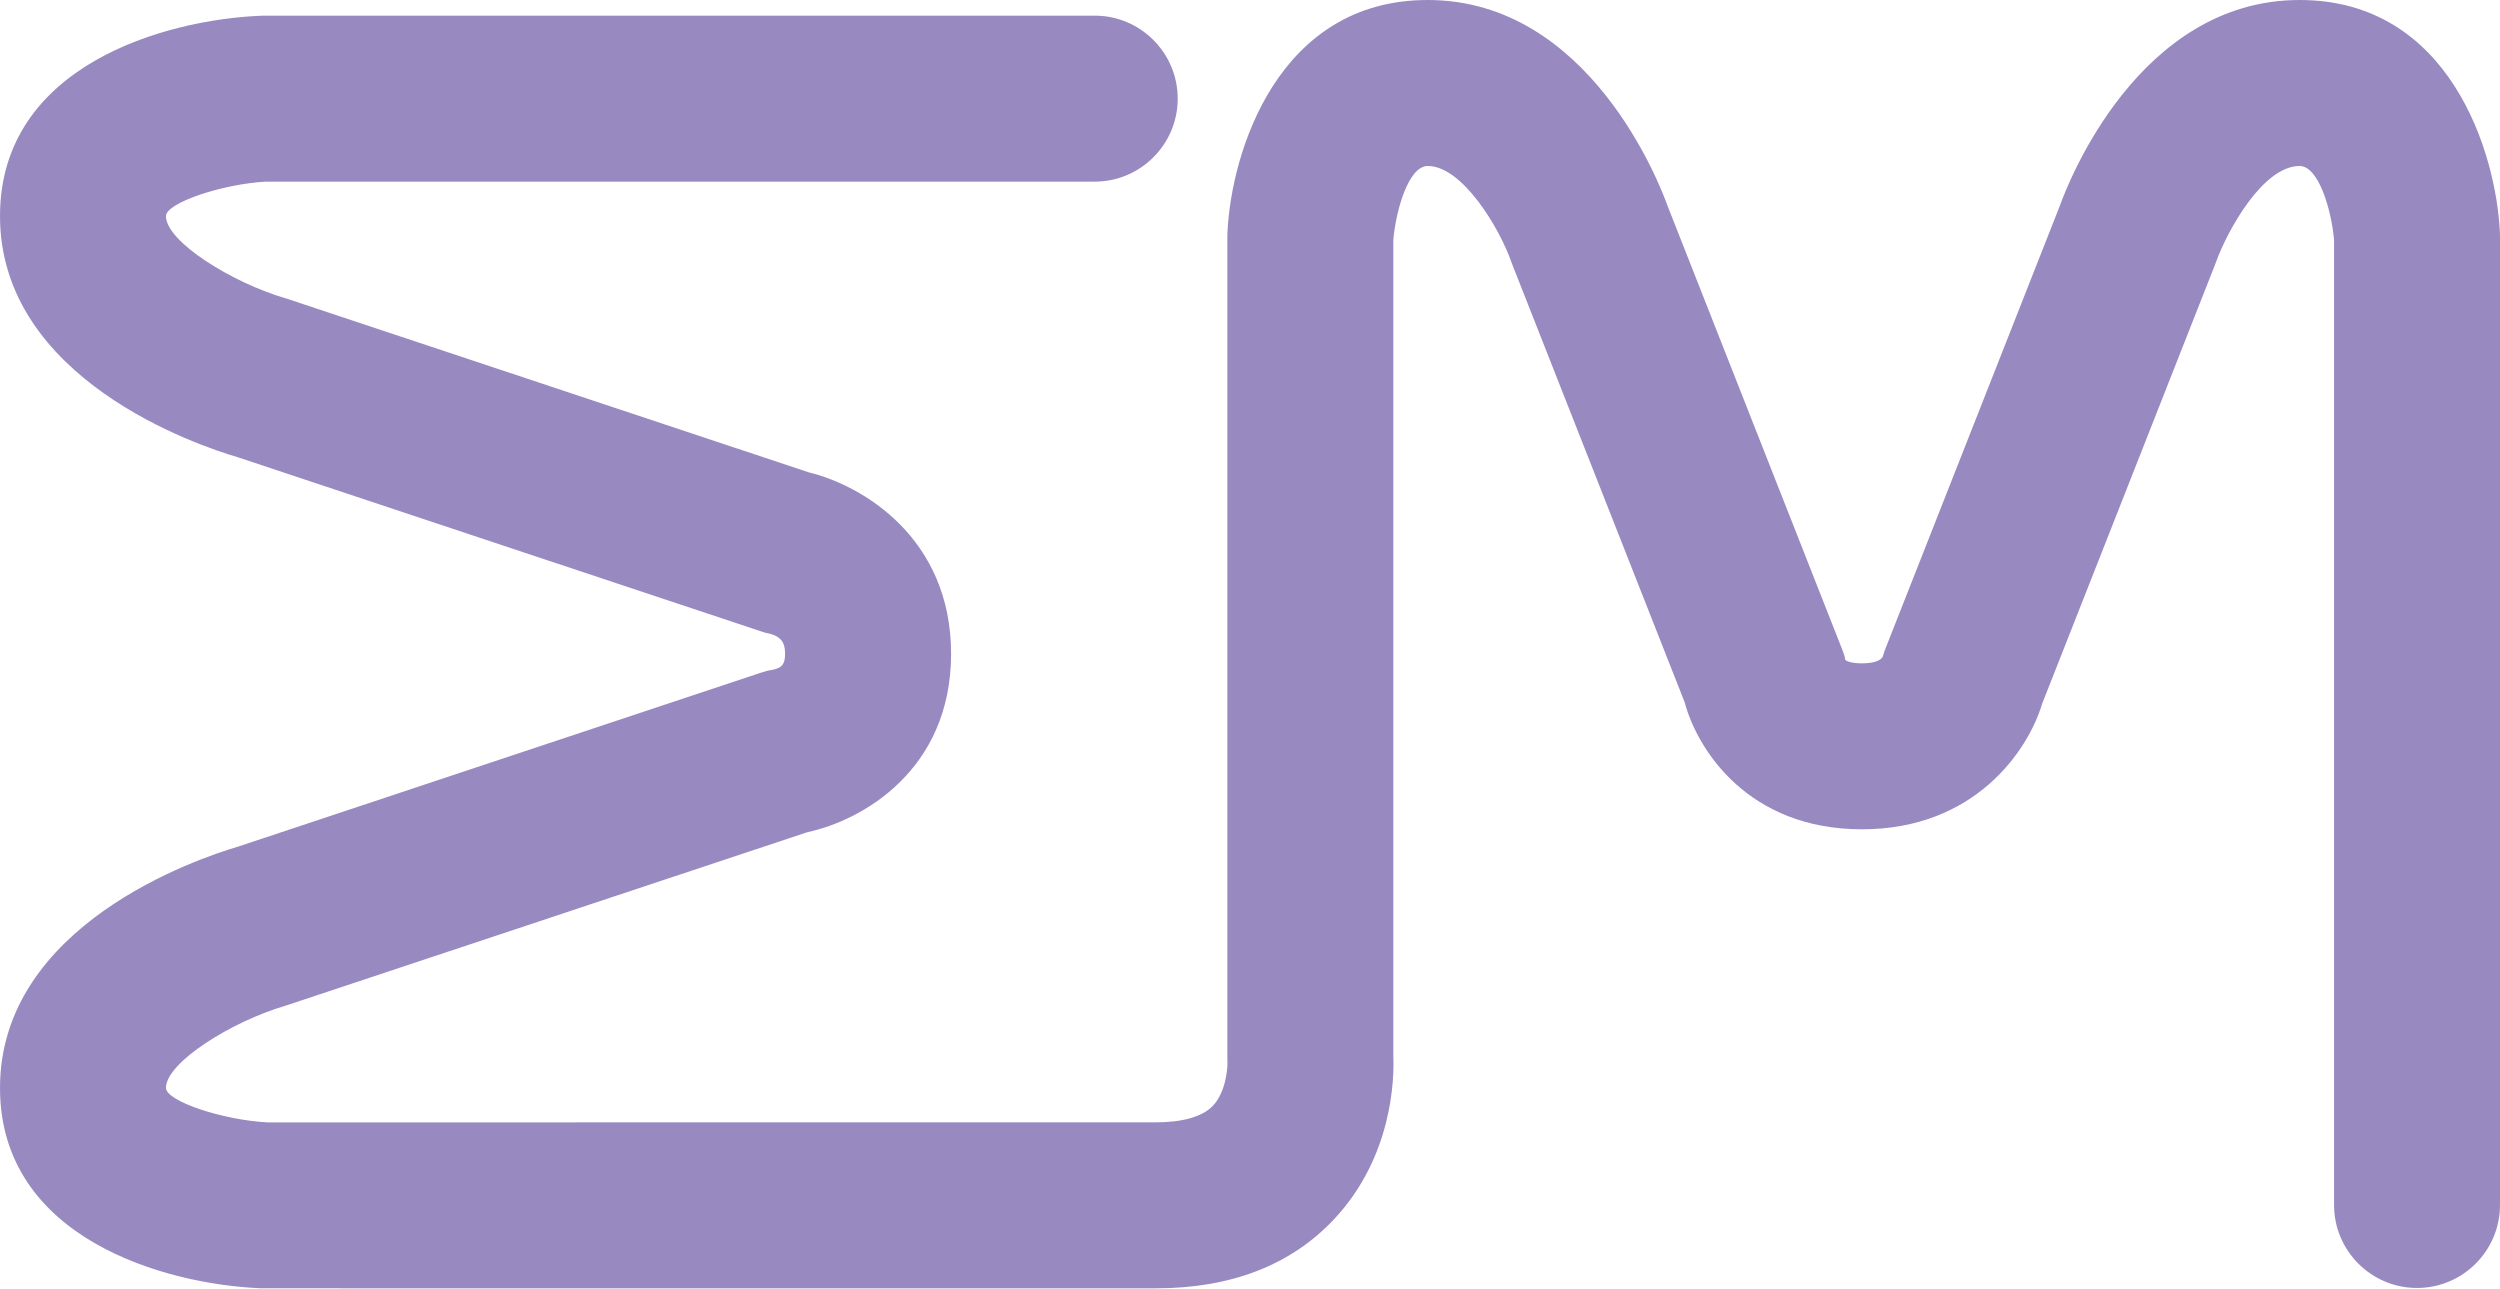
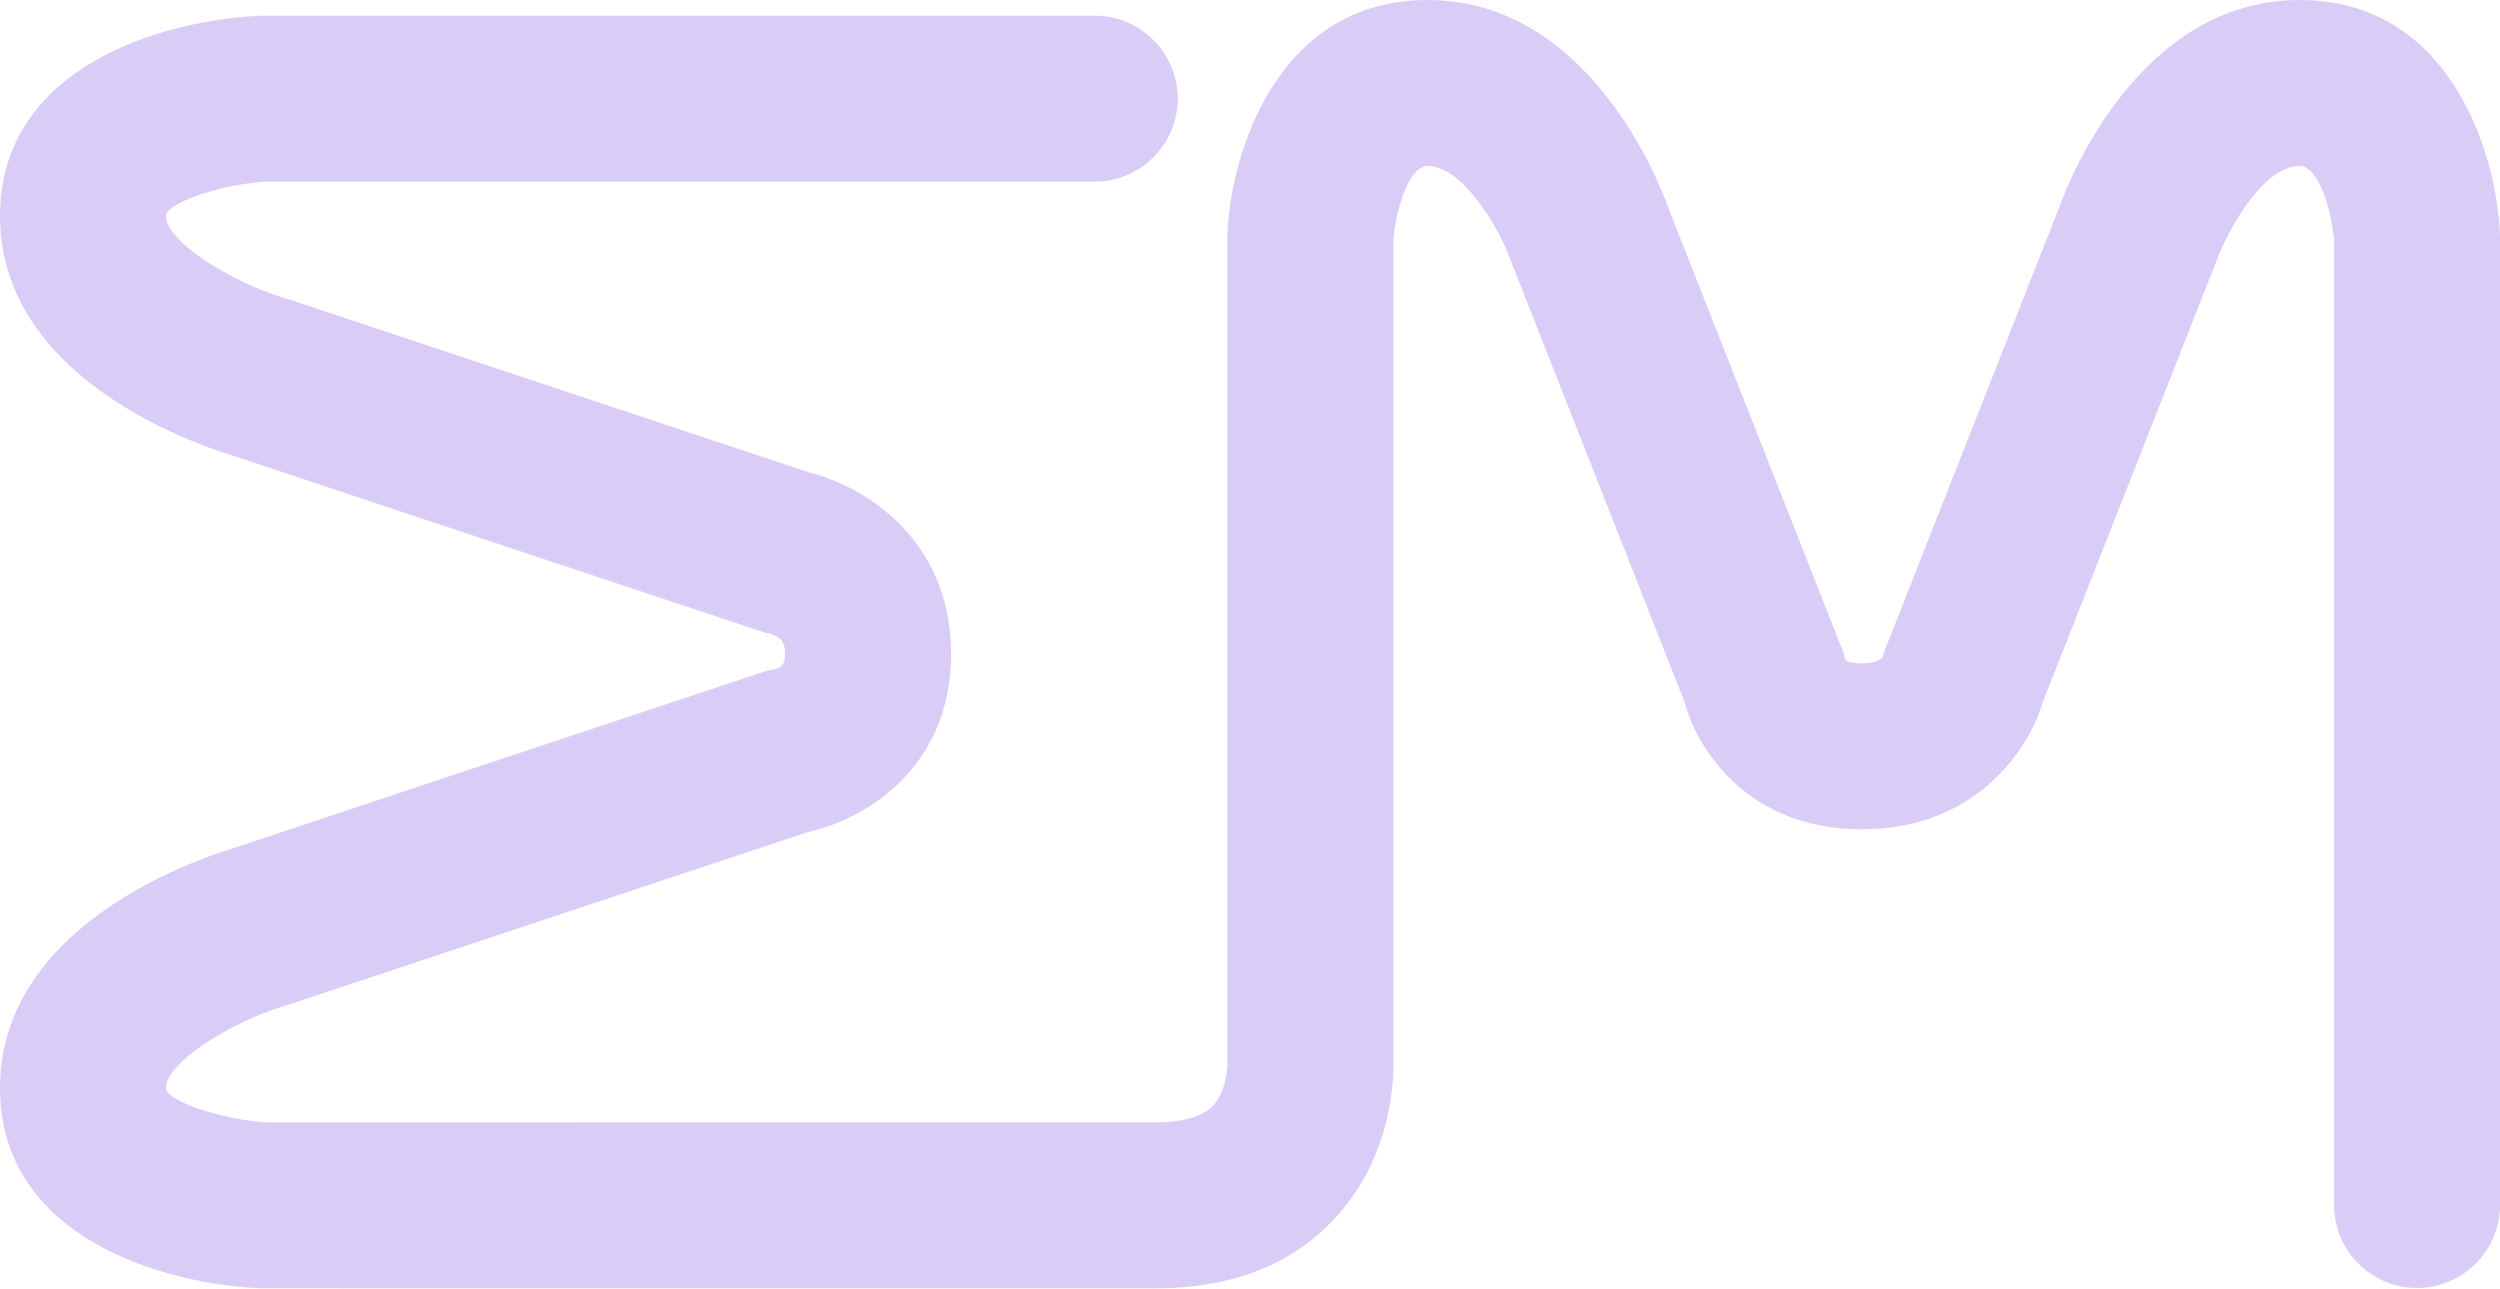
<svg xmlns="http://www.w3.org/2000/svg" version="1.1" x="0px" y="0px" width="145.537px" height="75px" viewBox="0 0 145.537 75" enable-background="new 0 0 145.537 75" xml:space="preserve">
  <g id="Layer_1" display="none">
</g>
  <g id="Layer_3" display="none">
</g>
  <g id="logo1">
</g>
  <g id="logo2">
</g>
  <g id="logo_with_box">
    <g>
-       <path fill="#9989C1" d="M67.283,73.5H15.41c-0.043,0-0.087-0.001-0.131-0.001C10.161,73.298,1.5,70.933,1.5,63.333    c0-8.54,11.174-12.135,12.782-12.607l30.451-10.129c0.211-0.07,0.313-0.103,0.524-0.13c0.897-0.181,1.946-0.749,1.946-2.407    c0-1.842-1.289-2.442-2.082-2.638c-0.162-0.025-0.223-0.05-0.389-0.104L14.284,25.186C12.675,24.713,1.5,21.121,1.5,12.58    c0-7.599,8.661-9.965,13.779-10.166c0.044-0.001,0.088-0.003,0.131-0.003h48.319c1.839,0,3.331,1.492,3.331,3.331    c0,1.84-1.492,3.332-3.331,3.332H15.487c-1.541,0.081-7.326,0.921-7.326,3.506c0,2.899,5.522,5.488,8.041,6.226    c0.039,0.011,0.086,0.026,0.125,0.038l30.342,10.098c2.625,0.612,7.198,3.205,7.198,9.118c0,5.95-4.57,8.394-7.255,8.934    L16.326,57.068c-0.044,0.014-0.088,0.027-0.131,0.04c-2.512,0.734-8.034,3.325-8.034,6.225c0,2.582,5.771,3.421,7.329,3.504    h51.793c2.018,0,3.497-0.477,4.399-1.417c1.352-1.409,1.274-3.624,1.273-3.646c-0.005-0.072-0.005-0.107-0.005-0.18V13.771    c0-0.05,0-0.103,0.003-0.153C73.148,9.427,75.521,1.5,83.114,1.5c8.392,0,12.15,9.869,12.551,10.992l10.125,25.721    c0.103,0.26,0.143,0.328,0.175,0.582c0.18,0.616,0.752,1.322,2.424,1.322c1.872,0,2.474-0.903,2.668-1.479    c0.033-0.191,0.058-0.221,0.138-0.425l10.129-25.721c0.402-1.127,4.158-10.992,12.548-10.992c7.594,0,9.97,7.926,10.163,12.116    c0.003,0.052,0.003,0.103,0.003,0.154v56.377c0,1.841-1.49,3.331-3.33,3.331c-1.841,0-3.331-1.49-3.331-3.331V13.879    c-0.047-0.548-0.556-5.716-3.505-5.716c-3.864,0-6.249,6.501-6.271,6.565c-0.017,0.051-0.035,0.099-0.055,0.147l-10.081,25.603    c-0.673,2.334-3.295,6.3-9.075,6.3c-5.808,0-8.285-3.96-8.89-6.363L89.444,14.876c-0.021-0.049-0.038-0.097-0.056-0.146    c-0.59-1.696-3.019-6.567-6.274-6.567c-2.937,0-3.452,5.126-3.502,5.721v47.628c0.038,0.926,0.027,5.158-3.037,8.431    C74.364,72.304,71.238,73.5,67.283,73.5z" />
-       <path fill="#9989C1" d="M67.283,75l-52.063-0.002C9.567,74.775,0,72.068,0,63.333c0-9.493,11.545-13.366,13.859-14.047    l30.4-10.112c0.25-0.084,0.441-0.143,0.743-0.187c0.536-0.116,0.701-0.339,0.701-0.928c0-0.558-0.153-0.971-0.891-1.168    c-0.194-0.034-0.304-0.067-0.495-0.132L13.811,26.608C11.547,25.945,0,22.073,0,12.58C0,3.845,9.567,1.138,15.221,0.915    l0.189-0.004h48.319c2.664,0,4.831,2.167,4.831,4.831s-2.167,4.832-4.831,4.832H15.487c-2.57,0.138-5.826,1.244-5.826,2.006    c0,1.479,3.828,3.868,6.963,4.786l0.106,0.032l30.35,10.099c3.112,0.754,8.287,3.802,8.287,10.563    c0,6.801-5.212,9.714-8.364,10.385L16.62,58.547c-3.135,0.917-6.959,3.305-6.959,4.786c0,0.759,3.258,1.865,5.909,2.006    l51.713-0.002c1.57,0,2.717-0.33,3.317-0.955c0.736-0.769,0.868-2.108,0.856-2.56c-0.005-0.061-0.006-0.115-0.006-0.229V13.771    c0-0.078,0.001-0.16,0.006-0.239C71.673,8.862,74.39,0,83.114,0c9.418,0,13.526,10.762,13.964,11.988l10.146,25.77    c0.084,0.209,0.151,0.388,0.199,0.649c0.084,0.107,0.428,0.21,0.966,0.21c0.388,0,1.045-0.054,1.224-0.403    c0.042-0.188,0.092-0.317,0.149-0.458l0.037-0.093l10.129-25.721C120.349,10.761,124.462,0,133.871,0    c8.729,0,11.445,8.861,11.661,13.547c0.004,0.064,0.005,0.144,0.005,0.224v56.377c0,2.664-2.167,4.831-4.83,4.831    c-2.664,0-4.831-2.167-4.831-4.831V13.945c-0.162-1.75-0.9-4.282-2.005-4.282c-2.136,0-4.197,3.755-4.86,5.573    c-0.013,0.04-0.041,0.118-0.073,0.196l-10.054,25.533c-0.823,2.751-3.932,7.313-10.495,7.313c-6.599,0-9.573-4.603-10.318-7.398    L88.049,15.426c-0.019-0.042-0.045-0.114-0.071-0.188c-0.659-1.894-2.822-5.575-4.863-5.575c-1.108,0-1.844,2.535-2.002,4.286    v47.563c0.053,1.251-0.036,5.818-3.442,9.456C75.165,73.644,71.67,75,67.283,75z M15.41,3.911C14.834,3.933,3,4.491,3,12.58    c0,7.512,10.509,10.814,11.707,11.166l30.773,10.22c2.019,0.497,3.224,2.027,3.224,4.094c0,2.031-1.178,3.48-3.15,3.878    l-0.104,0.017c-0.099,0.013-0.145,0.033-0.242,0.065L14.756,52.148C13.507,52.517,3,55.821,3,63.333    C3,71.422,14.834,71.98,15.338,72h51.945c3.523,0,6.281-1.037,8.197-3.083c2.676-2.857,2.663-6.619,2.633-7.344l-0.001-47.752    l0.005-0.063c0.288-3.431,1.751-7.096,4.997-7.096c4.999,0,7.665,7.499,7.691,7.574l10.148,25.812    c0.134,0.535,1.486,5.229,7.435,5.229c5.958,0,7.48-4.682,7.634-5.215l0.046-0.135l10.081-25.603    c0.061-0.167,2.729-7.663,7.722-7.663c3.239,0,4.706,3.661,4.999,7.088l0.006,0.128v56.269c0,1.01,0.821,1.831,1.831,1.831    c1.009,0,1.83-0.821,1.83-1.831V13.771C142.365,9.989,140.335,3,133.871,3c-7.354,0-10.77,8.974-11.135,9.996l-10.259,26.121    c-0.253,0.752-1.159,2.5-4.089,2.5c-2.855,0-3.653-1.68-3.864-2.402l-0.13-0.451L94.27,13.042C93.888,11.973,90.476,3,83.114,3    c-6.459,0-8.49,6.99-8.662,10.687l-0.001,47.907l0.004,0.114c0.005,0.117,0.104,2.88-1.689,4.75    c-1.196,1.247-3.041,1.879-5.482,1.879H15.49c-0.438-0.021-8.829-0.52-8.829-5.004c0-4.864,9.022-7.638,9.113-7.664l0.105-0.033    l30.437-10.113c0.619-0.124,6.051-1.393,6.051-7.463c0-4.933-3.796-7.134-6.039-7.657l-0.133-0.038L15.854,20.267    c-0.164-0.048-9.192-2.827-9.192-7.687c0-4.492,8.66-4.999,8.747-5.004l48.321-0.002c1.01,0,1.831-0.822,1.831-1.832    s-0.821-1.831-1.831-1.831H15.41z" />
+       <path fill="#d9cdf8" d="M67.283,73.5H15.41c-0.043,0-0.087-0.001-0.131-0.001C10.161,73.298,1.5,70.933,1.5,63.333    c0-8.54,11.174-12.135,12.782-12.607l30.451-10.129c0.211-0.07,0.313-0.103,0.524-0.13c0.897-0.181,1.946-0.749,1.946-2.407    c0-1.842-1.289-2.442-2.082-2.638c-0.162-0.025-0.223-0.05-0.389-0.104L14.284,25.186C12.675,24.713,1.5,21.121,1.5,12.58    c0-7.599,8.661-9.965,13.779-10.166c0.044-0.001,0.088-0.003,0.131-0.003h48.319c1.839,0,3.331,1.492,3.331,3.331    c0,1.84-1.492,3.332-3.331,3.332H15.487c-1.541,0.081-7.326,0.921-7.326,3.506c0,2.899,5.522,5.488,8.041,6.226    c0.039,0.011,0.086,0.026,0.125,0.038l30.342,10.098c2.625,0.612,7.198,3.205,7.198,9.118c0,5.95-4.57,8.394-7.255,8.934    L16.326,57.068c-0.044,0.014-0.088,0.027-0.131,0.04c-2.512,0.734-8.034,3.325-8.034,6.225c0,2.582,5.771,3.421,7.329,3.504    h51.793c2.018,0,3.497-0.477,4.399-1.417c1.352-1.409,1.274-3.624,1.273-3.646c-0.005-0.072-0.005-0.107-0.005-0.18V13.771    c0-0.05,0-0.103,0.003-0.153C73.148,9.427,75.521,1.5,83.114,1.5c8.392,0,12.15,9.869,12.551,10.992l10.125,25.721    c0.103,0.26,0.143,0.328,0.175,0.582c0.18,0.616,0.752,1.322,2.424,1.322c1.872,0,2.474-0.903,2.668-1.479    c0.033-0.191,0.058-0.221,0.138-0.425l10.129-25.721c0.402-1.127,4.158-10.992,12.548-10.992c7.594,0,9.97,7.926,10.163,12.116    c0.003,0.052,0.003,0.103,0.003,0.154v56.377c0,1.841-1.49,3.331-3.33,3.331c-1.841,0-3.331-1.49-3.331-3.331V13.879    c-0.047-0.548-0.556-5.716-3.505-5.716c-3.864,0-6.249,6.501-6.271,6.565c-0.017,0.051-0.035,0.099-0.055,0.147l-10.081,25.603    c-0.673,2.334-3.295,6.3-9.075,6.3c-5.808,0-8.285-3.96-8.89-6.363L89.444,14.876c-0.021-0.049-0.038-0.097-0.056-0.146    c-0.59-1.696-3.019-6.567-6.274-6.567c-2.937,0-3.452,5.126-3.502,5.721v47.628c0.038,0.926,0.027,5.158-3.037,8.431    C74.364,72.304,71.238,73.5,67.283,73.5z" />
+       <path fill="#d9cdf8" d="M67.283,75l-52.063-0.002C9.567,74.775,0,72.068,0,63.333c0-9.493,11.545-13.366,13.859-14.047    l30.4-10.112c0.25-0.084,0.441-0.143,0.743-0.187c0.536-0.116,0.701-0.339,0.701-0.928c0-0.558-0.153-0.971-0.891-1.168    c-0.194-0.034-0.304-0.067-0.495-0.132L13.811,26.608C11.547,25.945,0,22.073,0,12.58C0,3.845,9.567,1.138,15.221,0.915    l0.189-0.004h48.319c2.664,0,4.831,2.167,4.831,4.831s-2.167,4.832-4.831,4.832H15.487c-2.57,0.138-5.826,1.244-5.826,2.006    c0,1.479,3.828,3.868,6.963,4.786l0.106,0.032l30.35,10.099c3.112,0.754,8.287,3.802,8.287,10.563    c0,6.801-5.212,9.714-8.364,10.385L16.62,58.547c-3.135,0.917-6.959,3.305-6.959,4.786c0,0.759,3.258,1.865,5.909,2.006    l51.713-0.002c1.57,0,2.717-0.33,3.317-0.955c0.736-0.769,0.868-2.108,0.856-2.56c-0.005-0.061-0.006-0.115-0.006-0.229V13.771    c0-0.078,0.001-0.16,0.006-0.239C71.673,8.862,74.39,0,83.114,0c9.418,0,13.526,10.762,13.964,11.988l10.146,25.77    c0.084,0.209,0.151,0.388,0.199,0.649c0.084,0.107,0.428,0.21,0.966,0.21c0.388,0,1.045-0.054,1.224-0.403    c0.042-0.188,0.092-0.317,0.149-0.458l0.037-0.093l10.129-25.721C120.349,10.761,124.462,0,133.871,0    c8.729,0,11.445,8.861,11.661,13.547c0.004,0.064,0.005,0.144,0.005,0.224v56.377c0,2.664-2.167,4.831-4.83,4.831    c-2.664,0-4.831-2.167-4.831-4.831V13.945c-0.162-1.75-0.9-4.282-2.005-4.282c-2.136,0-4.197,3.755-4.86,5.573    c-0.013,0.04-0.041,0.118-0.073,0.196l-10.054,25.533c-0.823,2.751-3.932,7.313-10.495,7.313c-6.599,0-9.573-4.603-10.318-7.398    L88.049,15.426c-0.019-0.042-0.045-0.114-0.071-0.188c-0.659-1.894-2.822-5.575-4.863-5.575c-1.108,0-1.844,2.535-2.002,4.286    v47.563c0.053,1.251-0.036,5.818-3.442,9.456C75.165,73.644,71.67,75,67.283,75z M15.41,3.911C14.834,3.933,3,4.491,3,12.58    c0,7.512,10.509,10.814,11.707,11.166l30.773,10.22c2.019,0.497,3.224,2.027,3.224,4.094c0,2.031-1.178,3.48-3.15,3.878    l-0.104,0.017c-0.099,0.013-0.145,0.033-0.242,0.065L14.756,52.148C13.507,52.517,3,55.821,3,63.333    C3,71.422,14.834,71.98,15.338,72h51.945c3.523,0,6.281-1.037,8.197-3.083c2.676-2.857,2.663-6.619,2.633-7.344l-0.001-47.752    l0.005-0.063c0.288-3.431,1.751-7.096,4.997-7.096c4.999,0,7.665,7.499,7.691,7.574l10.148,25.812    c0.134,0.535,1.486,5.229,7.435,5.229c5.958,0,7.48-4.682,7.634-5.215l0.046-0.135l10.081-25.603    c0.061-0.167,2.729-7.663,7.722-7.663c3.239,0,4.706,3.661,4.999,7.088l0.006,0.128v56.269c0,1.01,0.821,1.831,1.831,1.831    c1.009,0,1.83-0.821,1.83-1.831V13.771C142.365,9.989,140.335,3,133.871,3c-7.354,0-10.77,8.974-11.135,9.996l-10.259,26.121    c-0.253,0.752-1.159,2.5-4.089,2.5c-2.855,0-3.653-1.68-3.864-2.402l-0.13-0.451L94.27,13.042C93.888,11.973,90.476,3,83.114,3    c-6.459,0-8.49,6.99-8.662,10.687l-0.001,47.907l0.004,0.114c0.005,0.117,0.104,2.88-1.689,4.75    c-1.196,1.247-3.041,1.879-5.482,1.879H15.49c-0.438-0.021-8.829-0.52-8.829-5.004c0-4.864,9.022-7.638,9.113-7.664l0.105-0.033    l30.437-10.113c0.619-0.124,6.051-1.393,6.051-7.463c0-4.933-3.796-7.134-6.039-7.657l-0.133-0.038L15.854,20.267    c-0.164-0.048-9.192-2.827-9.192-7.687c0-4.492,8.66-4.999,8.747-5.004l48.321-0.002c1.01,0,1.831-0.822,1.831-1.832    s-0.821-1.831-1.831-1.831H15.41z" />
    </g>
  </g>
</svg>
